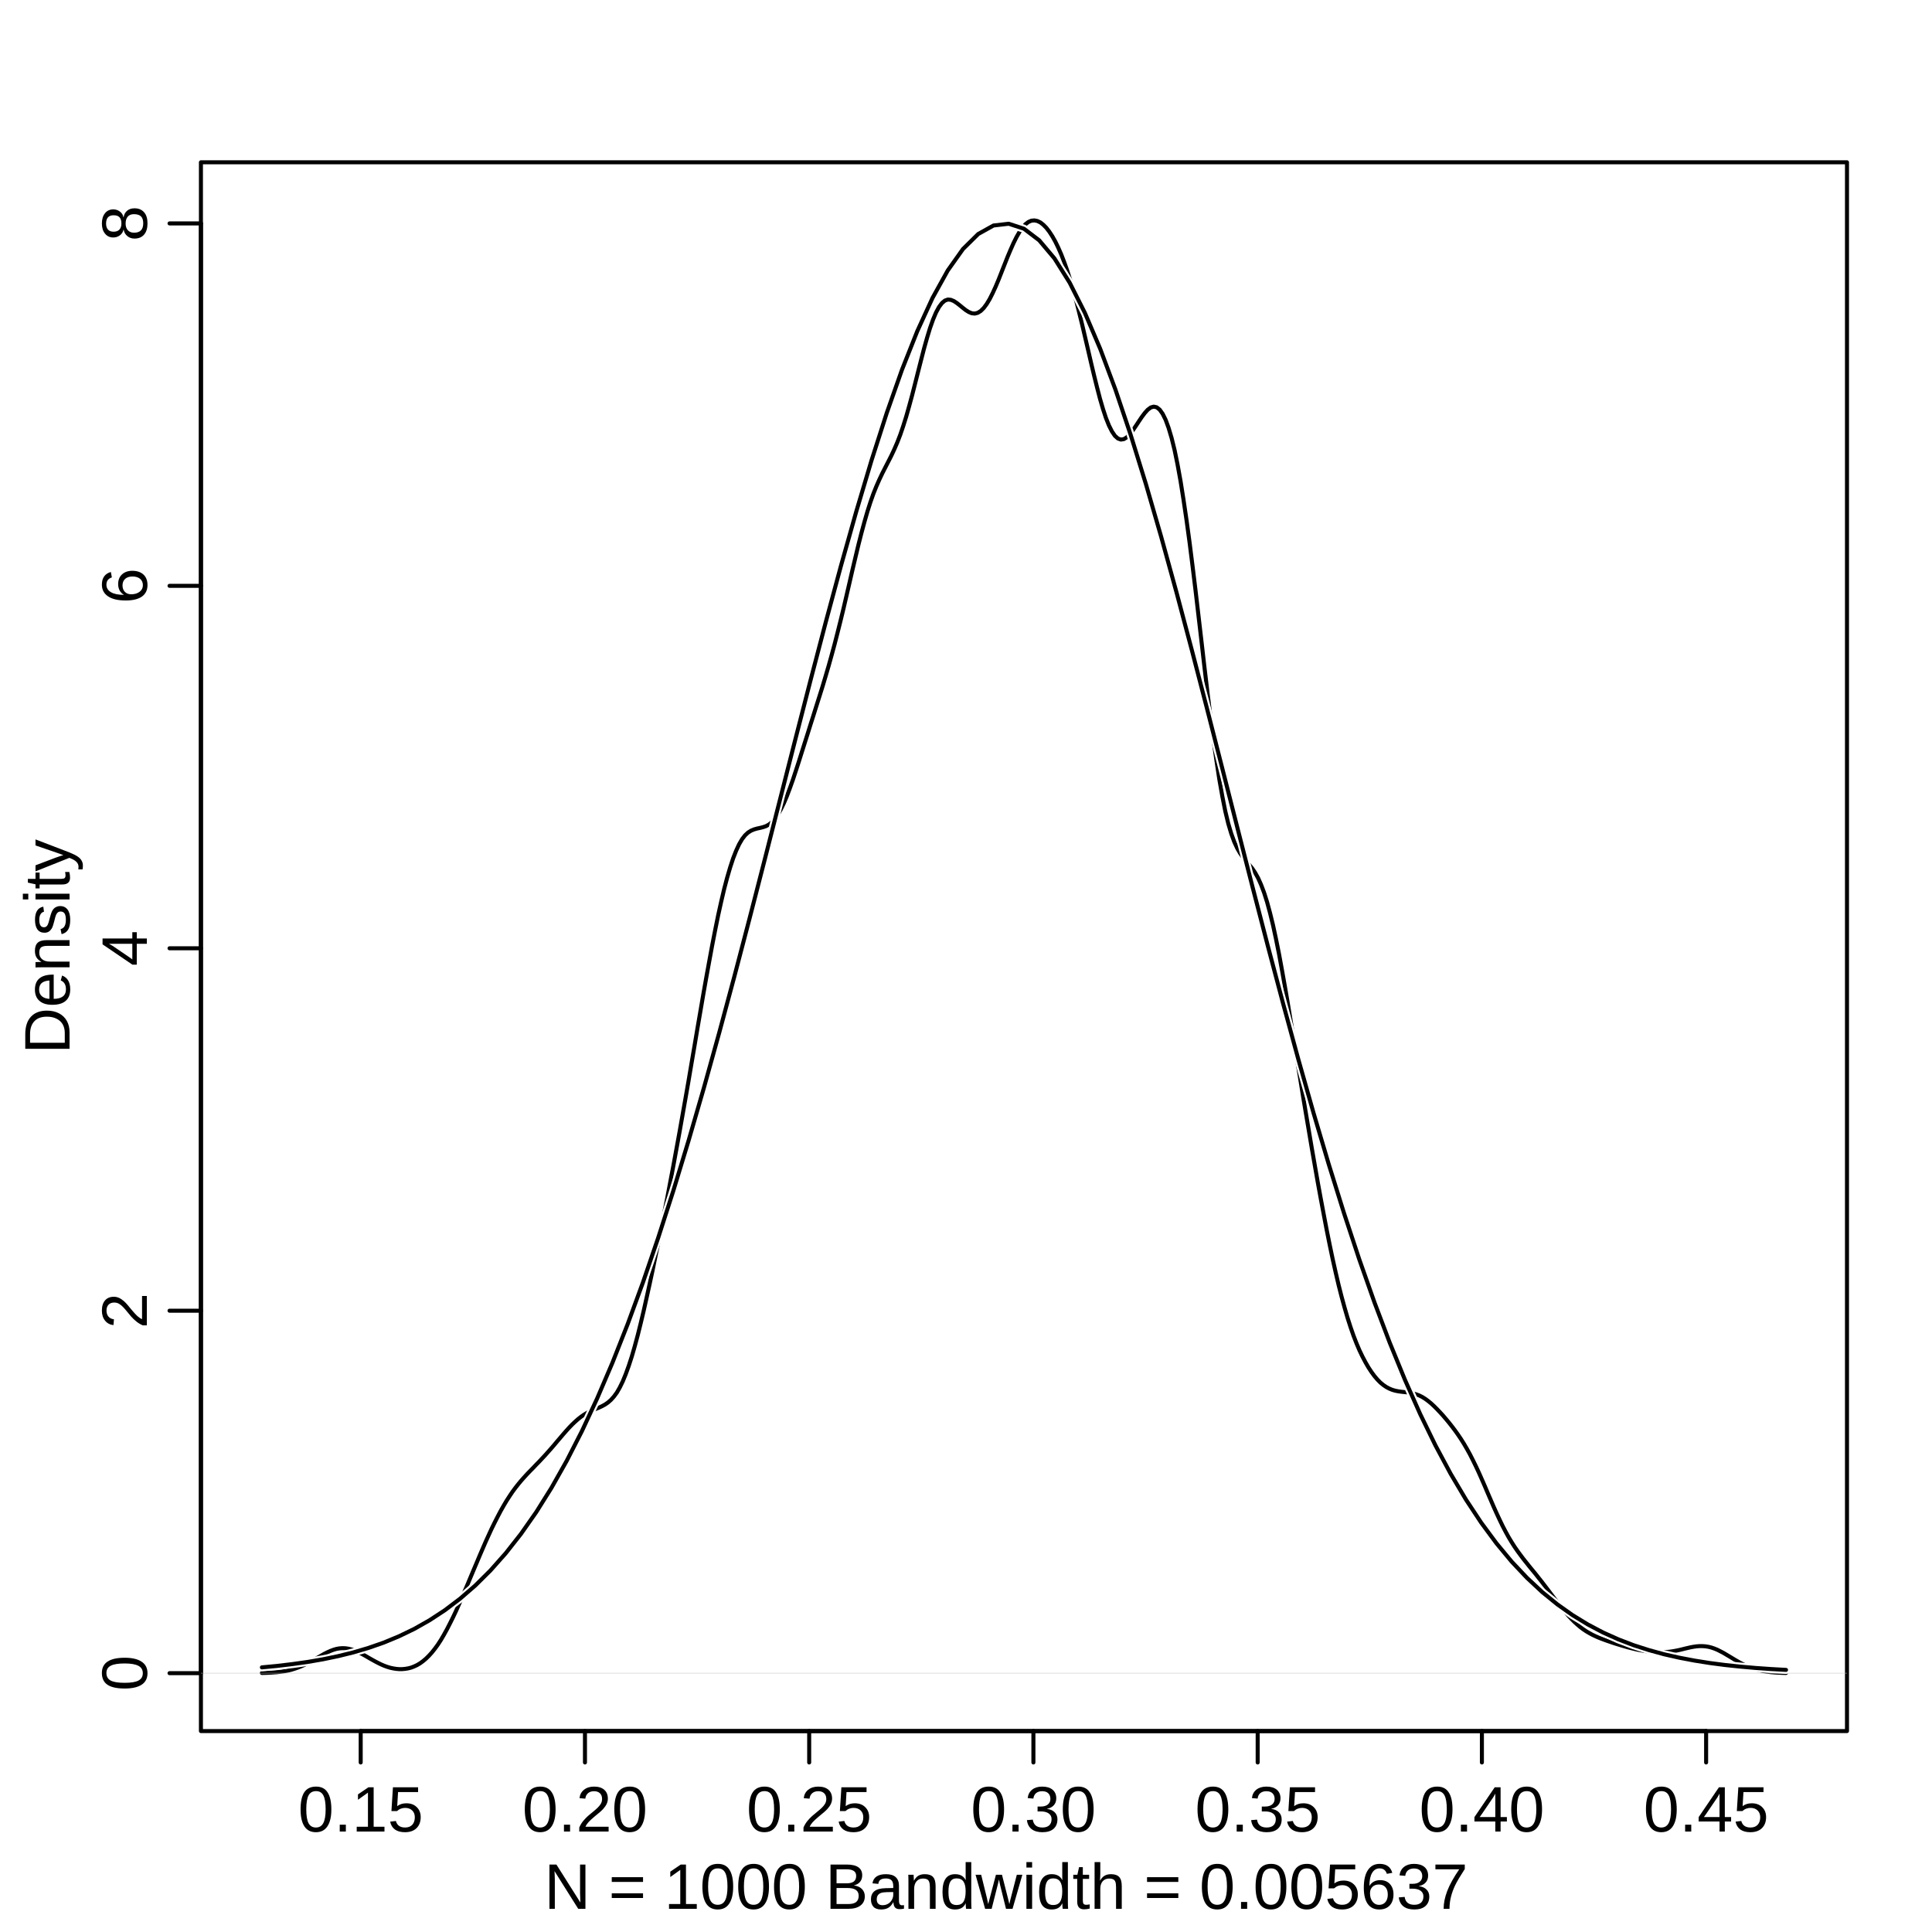
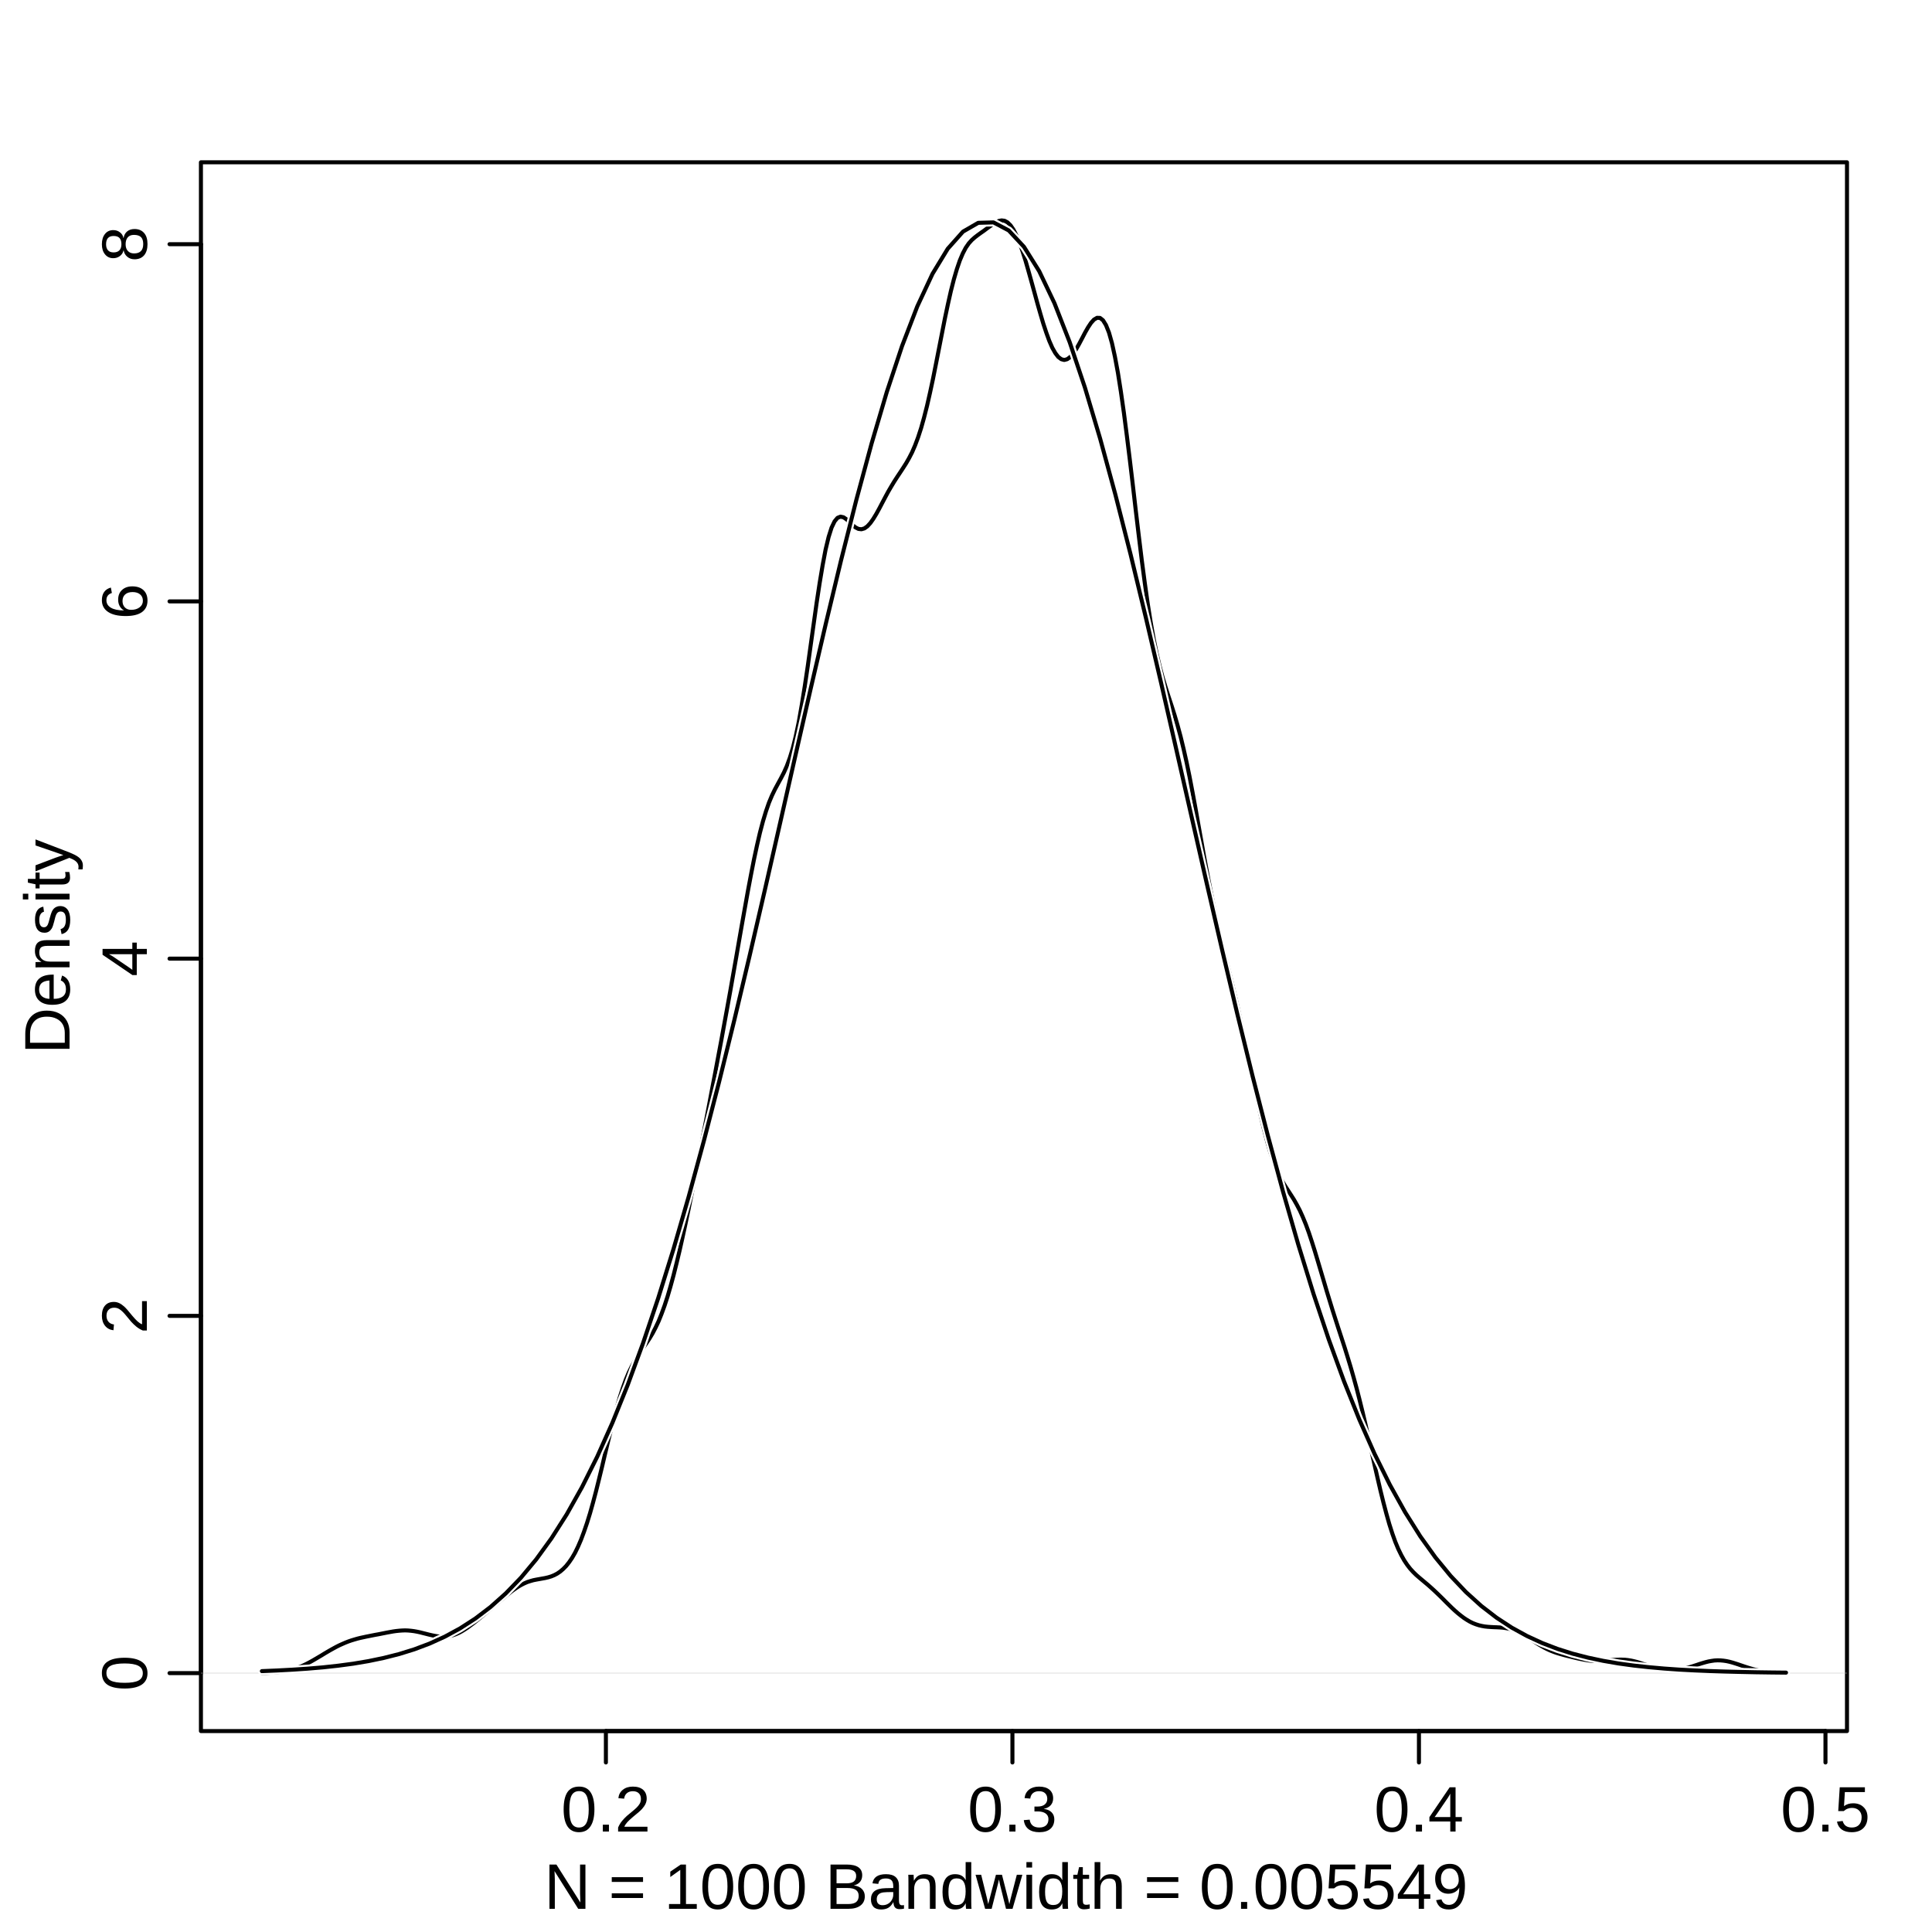
<svg xmlns="http://www.w3.org/2000/svg" viewBox="0 0 360.00 360.00">
  <defs>
    <style type="text/css">
    line, polyline, polygon, path, rect, circle {
      fill: none;
      stroke: #000000;
      stroke-linecap: round;
      stroke-linejoin: round;
      stroke-miterlimit: 10.00;
    }
  </style>
  </defs>
  <rect width="100%" height="100%" style="stroke: none; fill: #FFFFFF;" />
  <defs>
    <clipPath id="cpMzcuNDR8MzQ0LjE2fDMyMi41NnwzMC4yNA==">
      <rect x="37.44" y="30.24" width="306.72" height="292.32" />
    </clipPath>
  </defs>
-   <polyline points="48.80,311.73 49.36,311.72 49.91,311.70 50.47,311.67 51.02,311.63 51.58,311.59 52.13,311.53 52.69,311.45 53.25,311.36 53.80,311.25 54.36,311.11 54.91,310.94 55.47,310.75 56.03,310.53 56.58,310.29 57.14,310.02 57.69,309.73 58.25,309.42 58.80,309.10 59.36,308.78 59.92,308.46 60.47,308.15 61.03,307.87 61.58,307.62 62.14,307.41 62.69,307.25 63.25,307.15 63.81,307.11 64.36,307.13 64.92,307.21 65.47,307.35 66.03,307.53 66.58,307.76 67.14,308.03 67.70,308.33 68.25,308.64 68.81,308.97 69.36,309.28 69.92,309.59 70.48,309.88 71.03,310.15 71.59,310.39 72.14,310.59 72.70,310.76 73.25,310.88 73.81,310.97 74.37,311.02 74.92,311.02 75.48,310.97 76.03,310.88 76.59,310.74 77.14,310.53 77.70,310.27 78.26,309.94 78.81,309.54 79.37,309.07 79.92,308.53 80.48,307.91 81.03,307.22 81.59,306.45 82.15,305.59 82.70,304.65 83.26,303.64 83.81,302.57 84.37,301.45 84.93,300.27 85.48,299.04 86.04,297.78 86.59,296.48 87.15,295.17 87.70,293.85 88.26,292.52 88.82,291.20 89.37,289.89 89.93,288.59 90.48,287.32 91.04,286.09 91.59,284.89 92.15,283.75 92.71,282.65 93.26,281.60 93.82,280.61 94.37,279.68 94.93,278.81 95.48,277.99 96.04,277.23 96.60,276.52 97.15,275.86 97.71,275.23 98.26,274.63 98.82,274.05 99.38,273.48 99.93,272.90 100.49,272.33 101.04,271.74 101.60,271.14 102.15,270.52 102.71,269.89 103.27,269.24 103.82,268.58 104.38,267.93 104.93,267.28 105.49,266.64 106.04,266.03 106.60,265.45 107.16,264.92 107.71,264.43 108.27,263.99 108.82,263.61 109.38,263.27 109.94,262.99 110.49,262.74 111.05,262.52 111.60,262.29 112.16,262.03 112.71,261.73 113.27,261.35 113.83,260.86 114.38,260.25 114.94,259.49 115.49,258.53 116.05,257.38 116.60,256.04 117.16,254.50 117.72,252.78 118.27,250.88 118.83,248.81 119.38,246.60 119.94,244.25 120.49,241.79 121.05,239.26 121.61,236.65 122.16,233.99 122.72,231.28 123.27,228.53 123.83,225.73 124.39,222.90 124.94,220.01 125.50,217.06 126.05,214.06 126.61,211.00 127.16,207.89 127.72,204.73 128.28,201.52 128.83,198.27 129.39,195.01 129.94,191.74 130.50,188.49 131.05,185.28 131.61,182.12 132.17,179.05 132.72,176.07 133.28,173.21 133.83,170.50 134.39,167.98 134.94,165.64 135.50,163.52 136.06,161.61 136.61,159.94 137.17,158.51 137.72,157.32 138.28,156.36 138.84,155.64 139.39,155.13 139.95,154.78 140.50,154.55 141.06,154.39 141.61,154.27 142.17,154.13 142.73,153.94 143.28,153.64 143.84,153.20 144.39,152.58 144.95,151.78 145.50,150.81 146.06,149.66 146.62,148.35 147.17,146.90 147.73,145.33 148.28,143.67 148.84,141.95 149.39,140.20 149.95,138.43 150.51,136.67 151.06,134.91 151.62,133.15 152.17,131.40 152.73,129.63 153.29,127.84 153.84,126.00 154.40,124.09 154.95,122.12 155.51,120.06 156.06,117.91 156.62,115.68 157.18,113.37 157.73,111.01 158.29,108.60 158.84,106.20 159.40,103.84 159.95,101.54 160.51,99.34 161.07,97.27 161.62,95.36 162.18,93.60 162.73,92.04 163.29,90.64 163.85,89.37 164.40,88.21 164.96,87.11 165.51,86.04 166.07,84.94 166.62,83.77 167.18,82.48 167.74,81.04 168.29,79.43 168.85,77.65 169.40,75.71 169.96,73.65 170.51,71.49 171.07,69.28 171.63,67.08 172.18,64.95 172.74,62.96 173.29,61.15 173.85,59.57 174.40,58.26 174.96,57.22 175.52,56.47 176.07,56.01 176.63,55.81 177.18,55.87 177.74,56.10 178.30,56.47 178.85,56.90 179.41,57.36 179.96,57.79 180.52,58.14 181.07,58.37 181.63,58.43 182.19,58.29 182.74,57.95 183.30,57.40 183.85,56.66 184.41,55.73 184.96,54.64 185.52,53.42 186.08,52.09 186.63,50.69 187.19,49.27 187.74,47.88 188.30,46.55 188.85,45.31 189.41,44.18 189.97,43.21 190.52,42.40 191.08,41.78 191.63,41.36 192.19,41.12 192.75,41.07 193.30,41.18 193.86,41.45 194.41,41.88 194.97,42.45 195.52,43.16 196.08,44.02 196.64,45.01 197.19,46.14 197.75,47.42 198.30,48.84 198.86,50.41 199.41,52.14 199.97,54.01 200.53,56.04 201.08,58.21 201.64,60.48 202.19,62.82 202.75,65.21 203.30,67.59 203.86,69.94 204.42,72.19 204.97,74.31 205.53,76.22 206.08,77.89 206.64,79.29 207.20,80.40 207.75,81.21 208.31,81.71 208.86,81.91 209.42,81.82 209.97,81.48 210.53,80.91 211.09,80.19 211.64,79.38 212.20,78.53 212.75,77.71 213.31,76.96 213.86,76.35 214.42,75.93 214.98,75.77 215.53,75.89 216.09,76.33 216.64,77.10 217.20,78.23 217.75,79.73 218.31,81.61 218.87,83.88 219.42,86.56 219.98,89.65 220.53,93.11 221.09,96.90 221.65,101.00 222.20,105.36 222.76,109.93 223.31,114.64 223.87,119.43 224.42,124.22 224.98,128.90 225.54,133.41 226.09,137.66 226.65,141.61 227.20,145.19 227.76,148.37 228.31,151.14 228.87,153.46 229.43,155.34 229.98,156.85 230.54,158.06 231.09,159.01 231.65,159.79 232.21,160.47 232.76,161.11 233.32,161.79 233.87,162.61 234.43,163.61 234.98,164.84 235.54,166.32 236.10,168.08 236.65,170.11 237.21,172.40 237.76,174.95 238.32,177.73 238.87,180.72 239.43,183.86 239.99,187.11 240.54,190.44 241.10,193.82 241.65,197.22 242.21,200.62 242.76,204.01 243.32,207.36 243.88,210.66 244.43,213.92 244.99,217.12 245.54,220.26 246.10,223.32 246.66,226.30 247.21,229.18 247.77,231.96 248.32,234.59 248.88,237.09 249.43,239.44 249.99,241.64 250.55,243.68 251.10,245.57 251.66,247.31 252.21,248.89 252.77,250.33 253.32,251.62 253.88,252.79 254.44,253.85 254.99,254.80 255.55,255.65 256.10,256.40 256.66,257.06 257.21,257.62 257.77,258.08 258.33,258.46 258.88,258.75 259.44,258.98 259.99,259.14 260.55,259.25 261.11,259.33 261.66,259.39 262.22,259.45 262.77,259.53 263.33,259.64 263.88,259.81 264.44,260.02 265.00,260.30 265.55,260.64 266.11,261.05 266.66,261.50 267.22,262.02 267.77,262.57 268.33,263.16 268.89,263.77 269.44,264.42 270.00,265.09 270.55,265.79 271.11,266.53 271.66,267.30 272.22,268.13 272.78,269.02 273.33,269.96 273.89,270.97 274.44,272.05 275.00,273.19 275.56,274.39 276.11,275.63 276.67,276.91 277.22,278.21 277.78,279.50 278.33,280.78 278.89,282.02 279.45,283.22 280.00,284.36 280.56,285.43 281.11,286.43 281.67,287.36 282.22,288.22 282.78,289.03 283.34,289.79 283.89,290.52 284.45,291.22 285.00,291.91 285.56,292.59 286.12,293.27 286.67,293.97 287.23,294.67 287.78,295.39 288.34,296.12 288.89,296.85 289.45,297.59 290.01,298.32 290.56,299.04 291.12,299.73 291.67,300.40 292.23,301.04 292.78,301.63 293.34,302.19 293.90,302.70 294.45,303.17 295.01,303.59 295.56,303.96 296.12,304.29 296.67,304.59 297.23,304.86 297.79,305.11 298.34,305.33 298.90,305.54 299.45,305.74 300.01,305.93 300.57,306.12 301.12,306.30 301.68,306.47 302.23,306.64 302.79,306.80 303.34,306.96 303.90,307.10 304.46,307.24 305.01,307.37 305.57,307.48 306.12,307.58 306.68,307.67 307.23,307.74 307.79,307.80 308.35,307.85 308.90,307.87 309.46,307.88 310.01,307.87 310.57,307.83 311.12,307.77 311.68,307.69 312.24,307.59 312.79,307.48 313.35,307.35 313.90,307.21 314.46,307.08 315.02,306.95 315.57,306.85 316.13,306.77 316.68,306.73 317.24,306.73 317.79,306.77 318.35,306.86 318.91,307.00 319.46,307.19 320.02,307.42 320.57,307.70 321.13,307.99 321.68,308.32 322.24,308.65 322.80,308.99 323.35,309.32 323.91,309.64 324.46,309.94 325.02,310.22 325.57,310.48 326.13,310.70 326.69,310.90 327.24,311.07 327.80,311.22 328.35,311.34 328.91,311.44 329.47,311.52 330.02,311.58 330.58,311.63 331.13,311.67 331.69,311.69 332.24,311.72 332.80,311.73 " style="stroke-width: 0.75;" clip-path="url(#cpMzcuNDR8MzQ0LjE2fDMyMi41NnwzMC4yNA==)" />
+   <polyline points="48.80,311.73 49.36,311.72 49.91,311.70 50.47,311.67 51.02,311.64 51.58,311.59 52.13,311.53 52.69,311.46 53.25,311.37 53.80,311.25 54.36,311.12 54.91,310.95 55.47,310.76 56.03,310.54 56.58,310.30 57.14,310.03 57.69,309.74 58.25,309.43 58.80,309.11 59.36,308.78 59.92,308.45 60.47,308.11 61.03,307.78 61.58,307.46 62.14,307.15 62.69,306.85 63.25,306.57 63.81,306.32 64.36,306.08 64.92,305.86 65.47,305.67 66.03,305.50 66.58,305.34 67.14,305.20 67.70,305.08 68.25,304.96 68.81,304.85 69.36,304.74 69.92,304.63 70.48,304.53 71.03,304.42 71.59,304.31 72.14,304.20 72.70,304.10 73.25,304.00 73.81,303.92 74.37,303.86 74.92,303.82 75.48,303.80 76.03,303.82 76.59,303.87 77.14,303.94 77.70,304.04 78.26,304.16 78.81,304.30 79.37,304.44 79.92,304.58 80.48,304.71 81.03,304.82 81.59,304.91 82.15,304.96 82.70,304.97 83.26,304.93 83.81,304.84 84.37,304.70 84.93,304.51 85.48,304.27 86.04,303.97 86.59,303.63 87.15,303.26 87.70,302.85 88.26,302.43 88.82,301.98 89.37,301.53 89.93,301.06 90.48,300.60 91.04,300.13 91.59,299.65 92.15,299.18 92.71,298.70 93.26,298.22 93.82,297.75 94.37,297.28 94.93,296.83 95.48,296.40 96.04,296.00 96.60,295.63 97.15,295.31 97.71,295.03 98.26,294.79 98.82,294.61 99.38,294.45 99.93,294.34 100.49,294.24 101.04,294.14 101.60,294.04 102.15,293.91 102.71,293.74 103.27,293.51 103.82,293.22 104.38,292.84 104.93,292.37 105.49,291.80 106.04,291.11 106.60,290.29 107.16,289.32 107.71,288.19 108.27,286.89 108.82,285.42 109.38,283.79 109.94,281.98 110.49,280.02 111.05,277.91 111.60,275.70 112.16,273.40 112.71,271.06 113.27,268.73 113.83,266.46 114.38,264.28 114.94,262.24 115.49,260.35 116.05,258.63 116.60,257.10 117.16,255.75 117.72,254.59 118.27,253.58 118.83,252.67 119.38,251.84 119.94,251.03 120.49,250.22 121.05,249.37 121.61,248.43 122.16,247.38 122.72,246.19 123.27,244.82 123.83,243.29 124.39,241.58 124.94,239.70 125.50,237.65 126.05,235.45 126.61,233.12 127.16,230.66 127.72,228.10 128.28,225.44 128.83,222.72 129.39,219.94 129.94,217.13 130.50,214.29 131.05,211.43 131.61,208.55 132.17,205.66 132.72,202.76 133.28,199.84 133.83,196.89 134.39,193.92 134.94,190.91 135.50,187.85 136.06,184.76 136.61,181.62 137.17,178.45 137.72,175.27 138.28,172.08 138.84,168.94 139.39,165.87 139.95,162.91 140.50,160.12 141.06,157.51 141.61,155.14 142.17,153.02 142.73,151.17 143.28,149.58 143.84,148.24 144.39,147.10 144.95,146.06 145.50,145.05 146.06,143.97 146.62,142.72 147.17,141.22 147.73,139.39 148.28,137.17 148.84,134.52 149.39,131.40 149.95,127.92 150.51,124.16 151.06,120.22 151.62,116.23 152.17,112.32 152.73,108.64 153.29,105.29 153.84,102.39 154.40,100.06 154.95,98.32 155.51,97.15 156.06,96.49 156.62,96.27 157.18,96.39 157.73,96.77 158.29,97.27 158.84,97.81 159.40,98.27 159.95,98.55 160.51,98.62 161.07,98.46 161.62,98.07 162.18,97.46 162.73,96.68 163.29,95.76 163.85,94.74 164.40,93.69 164.96,92.63 165.51,91.61 166.07,90.65 166.62,89.74 167.18,88.87 167.74,88.03 168.29,87.19 168.85,86.31 169.40,85.35 169.96,84.26 170.51,82.99 171.07,81.50 171.63,79.78 172.18,77.82 172.74,75.62 173.29,73.20 173.85,70.59 174.40,67.83 174.96,64.98 175.52,62.12 176.07,59.33 176.63,56.69 177.18,54.24 177.74,52.05 178.30,50.14 178.85,48.53 179.41,47.21 179.96,46.16 180.52,45.35 181.07,44.74 181.63,44.24 182.19,43.81 182.74,43.41 183.30,43.02 183.85,42.61 184.41,42.20 184.96,41.80 185.52,41.44 186.08,41.18 186.63,41.07 187.19,41.14 187.74,41.44 188.30,41.99 188.85,42.80 189.41,43.88 189.97,45.21 190.52,46.78 191.08,48.54 191.63,50.46 192.19,52.46 192.75,54.49 193.30,56.51 193.86,58.47 194.41,60.32 194.97,62.01 195.52,63.52 196.08,64.80 196.64,65.79 197.19,66.51 197.75,66.93 198.30,67.08 198.86,66.93 199.41,66.53 199.97,65.89 200.53,65.06 201.08,64.09 201.64,63.03 202.19,61.97 202.75,60.99 203.30,60.16 203.86,59.54 204.42,59.22 204.97,59.24 205.53,59.68 206.08,60.57 206.64,61.97 207.20,63.95 207.75,66.46 208.31,69.48 208.86,72.98 209.42,76.90 209.97,81.17 210.53,85.71 211.09,90.41 211.64,95.17 212.20,99.86 212.75,104.36 213.31,108.59 213.86,112.48 214.42,115.98 214.98,119.09 215.53,121.81 216.09,124.17 216.64,126.24 217.20,128.09 217.75,129.81 218.31,131.51 218.87,133.27 219.42,135.15 219.98,137.22 220.53,139.49 221.09,141.98 221.65,144.69 222.20,147.57 222.76,150.61 223.31,153.71 223.87,156.83 224.42,159.91 224.98,162.90 225.54,165.78 226.09,168.52 226.65,171.12 227.20,173.59 227.76,175.93 228.31,178.21 228.87,180.45 229.43,182.70 229.98,184.99 230.54,187.35 231.09,189.80 231.65,192.34 232.21,194.96 232.76,197.64 233.32,200.35 233.87,203.03 234.43,205.64 234.98,208.13 235.54,210.46 236.10,212.60 236.65,214.52 237.21,216.21 237.76,217.67 238.32,218.91 238.87,219.97 239.43,220.92 239.99,221.79 240.54,222.64 241.10,223.52 241.65,224.49 242.21,225.56 242.76,226.78 243.32,228.14 243.88,229.67 244.43,231.33 244.99,233.10 245.54,234.93 246.10,236.81 246.66,238.69 247.21,240.56 247.77,242.39 248.32,244.18 248.88,245.93 249.43,247.64 249.99,249.35 250.55,251.07 251.10,252.84 251.66,254.68 252.21,256.60 252.77,258.64 253.32,260.78 253.88,263.05 254.44,265.42 254.99,267.86 255.55,270.35 256.10,272.84 256.66,275.29 257.21,277.66 257.77,279.93 258.33,282.05 258.88,284.00 259.44,285.75 259.99,287.29 260.55,288.63 261.11,289.78 261.66,290.76 262.22,291.60 262.77,292.31 263.33,292.92 263.88,293.46 264.44,293.95 265.00,294.42 265.55,294.88 266.11,295.35 266.66,295.84 267.22,296.35 267.77,296.87 268.33,297.41 268.89,297.96 269.44,298.52 270.00,299.07 270.55,299.61 271.11,300.13 271.66,300.61 272.22,301.06 272.78,301.48 273.33,301.84 273.89,302.17 274.44,302.44 275.00,302.66 275.56,302.84 276.11,302.97 276.67,303.07 277.22,303.13 277.78,303.17 278.33,303.20 278.89,303.22 279.45,303.25 280.00,303.29 280.56,303.37 281.11,303.47 281.67,303.62 282.22,303.81 282.78,304.04 283.34,304.31 283.89,304.61 284.45,304.95 285.00,305.31 285.56,305.67 286.12,306.04 286.67,306.39 287.23,306.72 287.78,307.03 288.34,307.31 288.89,307.56 289.45,307.78 290.01,307.98 290.56,308.15 291.12,308.31 291.67,308.46 292.23,308.60 292.78,308.73 293.34,308.87 293.90,309.00 294.45,309.12 295.01,309.23 295.56,309.33 296.12,309.42 296.67,309.47 297.23,309.51 297.79,309.52 298.34,309.50 298.90,309.47 299.45,309.42 300.01,309.37 300.57,309.32 301.12,309.27 301.68,309.25 302.23,309.25 302.79,309.27 303.34,309.33 303.90,309.42 304.46,309.54 305.01,309.68 305.57,309.85 306.12,310.03 306.68,310.21 307.23,310.40 307.79,310.58 308.35,310.74 308.90,310.88 309.46,311.00 310.01,311.10 310.57,311.16 311.12,311.20 311.68,311.20 312.24,311.17 312.79,311.11 313.35,311.02 313.90,310.90 314.46,310.76 315.02,310.60 315.57,310.43 316.13,310.25 316.68,310.06 317.24,309.89 317.79,309.73 318.35,309.59 318.91,309.49 319.46,309.41 320.02,309.38 320.57,309.39 321.13,309.44 321.68,309.52 322.24,309.64 322.80,309.79 323.35,309.96 323.91,310.14 324.46,310.33 325.02,310.52 325.57,310.70 326.13,310.87 326.69,311.03 327.24,311.17 327.80,311.29 328.35,311.39 328.91,311.48 329.47,311.55 330.02,311.60 330.58,311.64 331.13,311.68 331.69,311.70 332.24,311.72 332.80,311.73 " style="stroke-width: 0.75;" clip-path="url(#cpMzcuNDR8MzQ0LjE2fDMyMi41NnwzMC4yNA==)" />
  <defs>
    <clipPath id="cpMC4wMHwzNjAuMDB8MzYwLjAwfDAuMDA=">
      <rect x="0.00" y="0.00" width="360.00" height="360.00" />
    </clipPath>
  </defs>
-   <line x1="67.21" y1="322.56" x2="317.91" y2="322.56" style="stroke-width: 0.75;" clip-path="url(#cpMC4wMHwzNjAuMDB8MzYwLjAwfDAuMDA=)" />
-   <line x1="67.21" y1="322.56" x2="67.21" y2="328.41" style="stroke-width: 0.75;" clip-path="url(#cpMC4wMHwzNjAuMDB8MzYwLjAwfDAuMDA=)" />
-   <line x1="109.00" y1="322.56" x2="109.00" y2="328.41" style="stroke-width: 0.75;" clip-path="url(#cpMC4wMHwzNjAuMDB8MzYwLjAwfDAuMDA=)" />
-   <line x1="150.78" y1="322.56" x2="150.78" y2="328.41" style="stroke-width: 0.75;" clip-path="url(#cpMC4wMHwzNjAuMDB8MzYwLjAwfDAuMDA=)" />
-   <line x1="192.56" y1="322.56" x2="192.56" y2="328.41" style="stroke-width: 0.75;" clip-path="url(#cpMC4wMHwzNjAuMDB8MzYwLjAwfDAuMDA=)" />
-   <line x1="234.35" y1="322.56" x2="234.35" y2="328.41" style="stroke-width: 0.75;" clip-path="url(#cpMC4wMHwzNjAuMDB8MzYwLjAwfDAuMDA=)" />
-   <line x1="276.13" y1="322.56" x2="276.13" y2="328.41" style="stroke-width: 0.75;" clip-path="url(#cpMC4wMHwzNjAuMDB8MzYwLjAwfDAuMDA=)" />
-   <line x1="317.91" y1="322.56" x2="317.91" y2="328.41" style="stroke-width: 0.75;" clip-path="url(#cpMC4wMHwzNjAuMDB8MzYwLjAwfDAuMDA=)" />
+   <line x1="112.90" y1="322.56" x2="340.15" y2="322.56" style="stroke-width: 0.75;" clip-path="url(#cpMC4wMHwzNjAuMDB8MzYwLjAwfDAuMDA=)" />
+   <line x1="112.90" y1="322.56" x2="112.90" y2="328.41" style="stroke-width: 0.75;" clip-path="url(#cpMC4wMHwzNjAuMDB8MzYwLjAwfDAuMDA=)" />
+   <line x1="188.65" y1="322.56" x2="188.65" y2="328.41" style="stroke-width: 0.75;" clip-path="url(#cpMC4wMHwzNjAuMDB8MzYwLjAwfDAuMDA=)" />
+   <line x1="264.40" y1="322.56" x2="264.40" y2="328.41" style="stroke-width: 0.75;" clip-path="url(#cpMC4wMHwzNjAuMDB8MzYwLjAwfDAuMDA=)" />
+   <line x1="340.15" y1="322.56" x2="340.15" y2="328.41" style="stroke-width: 0.75;" clip-path="url(#cpMC4wMHwzNjAuMDB8MzYwLjAwfDAuMDA=)" />
  <g clip-path="url(#cpMC4wMHwzNjAuMDB8MzYwLjAwfDAuMDA=)">
-     <text x="55.54" y="341.28" style="font-size: 12.00px; font-family: Arimo;" textLength="23.36px" lengthAdjust="spacingAndGlyphs">0.15</text>
+     <text x="104.56" y="341.28" style="font-size: 12.00px; font-family: Arimo;" textLength="16.68px" lengthAdjust="spacingAndGlyphs">0.2</text>
  </g>
  <g clip-path="url(#cpMC4wMHwzNjAuMDB8MzYwLjAwfDAuMDA=)">
-     <text x="97.32" y="341.28" style="font-size: 12.00px; font-family: Arimo;" textLength="23.36px" lengthAdjust="spacingAndGlyphs">0.20</text>
+     <text x="180.31" y="341.28" style="font-size: 12.00px; font-family: Arimo;" textLength="16.68px" lengthAdjust="spacingAndGlyphs">0.3</text>
  </g>
  <g clip-path="url(#cpMC4wMHwzNjAuMDB8MzYwLjAwfDAuMDA=)">
-     <text x="139.10" y="341.28" style="font-size: 12.00px; font-family: Arimo;" textLength="23.36px" lengthAdjust="spacingAndGlyphs">0.25</text>
+     <text x="256.06" y="341.28" style="font-size: 12.00px; font-family: Arimo;" textLength="16.68px" lengthAdjust="spacingAndGlyphs">0.4</text>
  </g>
  <g clip-path="url(#cpMC4wMHwzNjAuMDB8MzYwLjAwfDAuMDA=)">
-     <text x="180.89" y="341.28" style="font-size: 12.00px; font-family: Arimo;" textLength="23.36px" lengthAdjust="spacingAndGlyphs">0.30</text>
+     <text x="331.80" y="341.28" style="font-size: 12.00px; font-family: Arimo;" textLength="16.68px" lengthAdjust="spacingAndGlyphs">0.5</text>
  </g>
-   <g clip-path="url(#cpMC4wMHwzNjAuMDB8MzYwLjAwfDAuMDA=)">
-     <text x="222.67" y="341.28" style="font-size: 12.00px; font-family: Arimo;" textLength="23.36px" lengthAdjust="spacingAndGlyphs">0.35</text>
-   </g>
-   <g clip-path="url(#cpMC4wMHwzNjAuMDB8MzYwLjAwfDAuMDA=)">
-     <text x="264.45" y="341.28" style="font-size: 12.00px; font-family: Arimo;" textLength="23.36px" lengthAdjust="spacingAndGlyphs">0.40</text>
-   </g>
-   <g clip-path="url(#cpMC4wMHwzNjAuMDB8MzYwLjAwfDAuMDA=)">
-     <text x="306.23" y="341.28" style="font-size: 12.00px; font-family: Arimo;" textLength="23.36px" lengthAdjust="spacingAndGlyphs">0.45</text>
-   </g>
-   <line x1="37.44" y1="311.77" x2="37.44" y2="41.63" style="stroke-width: 0.75;" clip-path="url(#cpMC4wMHwzNjAuMDB8MzYwLjAwfDAuMDA=)" />
-   <line x1="37.44" y1="311.77" x2="31.59" y2="311.77" style="stroke-width: 0.75;" clip-path="url(#cpMC4wMHwzNjAuMDB8MzYwLjAwfDAuMDA=)" />
-   <line x1="37.44" y1="244.23" x2="31.59" y2="244.23" style="stroke-width: 0.75;" clip-path="url(#cpMC4wMHwzNjAuMDB8MzYwLjAwfDAuMDA=)" />
-   <line x1="37.44" y1="176.70" x2="31.59" y2="176.70" style="stroke-width: 0.75;" clip-path="url(#cpMC4wMHwzNjAuMDB8MzYwLjAwfDAuMDA=)" />
-   <line x1="37.44" y1="109.16" x2="31.59" y2="109.16" style="stroke-width: 0.75;" clip-path="url(#cpMC4wMHwzNjAuMDB8MzYwLjAwfDAuMDA=)" />
-   <line x1="37.44" y1="41.63" x2="31.59" y2="41.63" style="stroke-width: 0.75;" clip-path="url(#cpMC4wMHwzNjAuMDB8MzYwLjAwfDAuMDA=)" />
+   <line x1="37.44" y1="311.76" x2="37.44" y2="45.50" style="stroke-width: 0.75;" clip-path="url(#cpMC4wMHwzNjAuMDB8MzYwLjAwfDAuMDA=)" />
+   <line x1="37.44" y1="311.76" x2="31.59" y2="311.76" style="stroke-width: 0.75;" clip-path="url(#cpMC4wMHwzNjAuMDB8MzYwLjAwfDAuMDA=)" />
+   <line x1="37.44" y1="245.19" x2="31.59" y2="245.19" style="stroke-width: 0.75;" clip-path="url(#cpMC4wMHwzNjAuMDB8MzYwLjAwfDAuMDA=)" />
+   <line x1="37.44" y1="178.63" x2="31.59" y2="178.63" style="stroke-width: 0.75;" clip-path="url(#cpMC4wMHwzNjAuMDB8MzYwLjAwfDAuMDA=)" />
+   <line x1="37.44" y1="112.06" x2="31.59" y2="112.06" style="stroke-width: 0.75;" clip-path="url(#cpMC4wMHwzNjAuMDB8MzYwLjAwfDAuMDA=)" />
+   <line x1="37.44" y1="45.50" x2="31.59" y2="45.50" style="stroke-width: 0.75;" clip-path="url(#cpMC4wMHwzNjAuMDB8MzYwLjAwfDAuMDA=)" />
  <g clip-path="url(#cpMC4wMHwzNjAuMDB8MzYwLjAwfDAuMDA=)">
    <text transform="translate(27.36,315.10) rotate(-90)" style="font-size: 12.00px; font-family: Arimo;" textLength="6.67px" lengthAdjust="spacingAndGlyphs">0</text>
  </g>
  <g clip-path="url(#cpMC4wMHwzNjAuMDB8MzYwLjAwfDAuMDA=)">
-     <text transform="translate(27.36,247.57) rotate(-90)" style="font-size: 12.00px; font-family: Arimo;" textLength="6.67px" lengthAdjust="spacingAndGlyphs">2</text>
+     <text transform="translate(27.36,248.53) rotate(-90)" style="font-size: 12.00px; font-family: Arimo;" textLength="6.67px" lengthAdjust="spacingAndGlyphs">2</text>
  </g>
  <g clip-path="url(#cpMC4wMHwzNjAuMDB8MzYwLjAwfDAuMDA=)">
-     <text transform="translate(27.36,180.03) rotate(-90)" style="font-size: 12.00px; font-family: Arimo;" textLength="6.67px" lengthAdjust="spacingAndGlyphs">4</text>
+     <text transform="translate(27.36,181.97) rotate(-90)" style="font-size: 12.00px; font-family: Arimo;" textLength="6.67px" lengthAdjust="spacingAndGlyphs">4</text>
  </g>
  <g clip-path="url(#cpMC4wMHwzNjAuMDB8MzYwLjAwfDAuMDA=)">
-     <text transform="translate(27.36,112.50) rotate(-90)" style="font-size: 12.00px; font-family: Arimo;" textLength="6.67px" lengthAdjust="spacingAndGlyphs">6</text>
+     <text transform="translate(27.36,115.40) rotate(-90)" style="font-size: 12.00px; font-family: Arimo;" textLength="6.67px" lengthAdjust="spacingAndGlyphs">6</text>
  </g>
  <g clip-path="url(#cpMC4wMHwzNjAuMDB8MzYwLjAwfDAuMDA=)">
-     <text transform="translate(27.36,44.97) rotate(-90)" style="font-size: 12.00px; font-family: Arimo;" textLength="6.67px" lengthAdjust="spacingAndGlyphs">8</text>
+     <text transform="translate(27.36,48.83) rotate(-90)" style="font-size: 12.00px; font-family: Arimo;" textLength="6.67px" lengthAdjust="spacingAndGlyphs">8</text>
  </g>
  <polyline points="37.44,322.56 344.16,322.56 344.16,30.24 37.44,30.24 37.44,322.56 " style="stroke-width: 0.75;" clip-path="url(#cpMC4wMHwzNjAuMDB8MzYwLjAwfDAuMDA=)" />
  <g clip-path="url(#cpMC4wMHwzNjAuMDB8MzYwLjAwfDAuMDA=)">
-     <text x="101.40" y="355.68" style="font-size: 12.00px; font-family: Arimo;" textLength="178.80px" lengthAdjust="spacingAndGlyphs">N = 1000   Bandwidth = 0.005637</text>
+     <text x="101.40" y="355.68" style="font-size: 12.00px; font-family: Arimo;" textLength="178.80px" lengthAdjust="spacingAndGlyphs">N = 1000   Bandwidth = 0.005549</text>
  </g>
  <g clip-path="url(#cpMC4wMHwzNjAuMDB8MzYwLjAwfDAuMDA=)">
    <text transform="translate(12.96,196.41) rotate(-90)" style="font-size: 12.00px; font-family: Arimo;" textLength="40.01px" lengthAdjust="spacingAndGlyphs">Density</text>
  </g>
  <defs>
    <clipPath id="cpMzcuNDR8MzQ0LjE2fDMyMi41NnwzMC4yNA==">
      <rect x="37.44" y="30.24" width="306.72" height="292.32" />
    </clipPath>
  </defs>
-   <line x1="37.44" y1="311.77" x2="344.16" y2="311.77" style="stroke-width: 0.075; stroke: #BEBEBE;" clip-path="url(#cpMzcuNDR8MzQ0LjE2fDMyMi41NnwzMC4yNA==)" />
-   <polyline points="48.80,310.69 51.64,310.42 54.48,310.08 57.32,309.68 60.16,309.19 63.00,308.60 65.84,307.90 68.68,307.06 71.52,306.07 74.36,304.89 77.20,303.52 80.04,301.91 82.88,300.05 85.72,297.90 88.56,295.44 91.40,292.62 94.24,289.42 97.08,285.81 99.92,281.76 102.76,277.23 105.60,272.20 108.44,266.65 111.28,260.56 114.12,253.92 116.96,246.72 119.80,238.97 122.64,230.66 125.48,221.83 128.32,212.49 131.16,202.70 134.00,192.49 136.84,181.94 139.68,171.10 142.52,160.07 145.36,148.92 148.20,137.77 151.04,126.72 153.88,115.88 156.72,105.36 159.56,95.29 162.40,85.77 165.24,76.93 168.08,68.87 170.92,61.71 173.76,55.52 176.60,50.40 179.44,46.40 182.28,43.60 185.12,42.02 187.96,41.69 190.80,42.62 193.64,44.78 196.48,48.15 199.32,52.68 202.16,58.32 205.00,64.98 207.84,72.58 210.68,81.02 213.52,90.19 216.36,99.99 219.20,110.29 222.04,120.98 224.88,131.93 227.72,143.04 230.56,154.20 233.40,165.31 236.24,176.26 239.08,186.97 241.92,197.37 244.76,207.39 247.60,216.97 250.44,226.07 253.28,234.66 256.12,242.71 258.96,250.20 261.80,257.13 264.64,263.51 267.48,269.34 270.32,274.64 273.16,279.43 276.00,283.73 278.84,287.57 281.68,290.99 284.52,294.00 287.36,296.65 290.20,298.96 293.04,300.97 295.88,302.70 298.72,304.20 301.56,305.47 304.40,306.56 307.24,307.47 310.08,308.25 312.92,308.89 315.76,309.43 318.60,309.88 321.44,310.25 324.28,310.55 327.12,310.80 329.96,311.00 332.80,311.16 " style="stroke-width: 1.50; stroke: #FFFFFF;" clip-path="url(#cpMzcuNDR8MzQ0LjE2fDMyMi41NnwzMC4yNA==)" />
-   <polyline points="48.80,310.69 51.64,310.42 54.48,310.08 57.32,309.68 60.16,309.19 63.00,308.60 65.84,307.90 68.68,307.06 71.52,306.07 74.36,304.89 77.20,303.52 80.04,301.91 82.88,300.05 85.72,297.90 88.56,295.44 91.40,292.62 94.24,289.42 97.08,285.81 99.92,281.76 102.76,277.23 105.60,272.20 108.44,266.65 111.28,260.56 114.12,253.92 116.96,246.72 119.80,238.97 122.64,230.66 125.48,221.83 128.32,212.49 131.16,202.70 134.00,192.49 136.84,181.94 139.68,171.10 142.52,160.07 145.36,148.92 148.20,137.77 151.04,126.72 153.88,115.88 156.72,105.36 159.56,95.29 162.40,85.77 165.24,76.93 168.08,68.87 170.92,61.71 173.76,55.52 176.60,50.40 179.44,46.40 182.28,43.60 185.12,42.02 187.96,41.69 190.80,42.62 193.64,44.78 196.48,48.15 199.32,52.68 202.16,58.32 205.00,64.98 207.84,72.58 210.68,81.02 213.52,90.19 216.36,99.99 219.20,110.29 222.04,120.98 224.88,131.93 227.72,143.04 230.56,154.20 233.40,165.31 236.24,176.26 239.08,186.97 241.92,197.37 244.76,207.39 247.60,216.97 250.44,226.07 253.28,234.66 256.12,242.71 258.96,250.20 261.80,257.13 264.64,263.51 267.48,269.34 270.32,274.64 273.16,279.43 276.00,283.73 278.84,287.57 281.68,290.99 284.52,294.00 287.36,296.65 290.20,298.96 293.04,300.97 295.88,302.70 298.72,304.20 301.56,305.47 304.40,306.56 307.24,307.47 310.08,308.25 312.92,308.89 315.76,309.43 318.60,309.88 321.44,310.25 324.28,310.55 327.12,310.80 329.96,311.00 332.80,311.16 " style="stroke-width: 0.75;" clip-path="url(#cpMzcuNDR8MzQ0LjE2fDMyMi41NnwzMC4yNA==)" />
+   <line x1="37.44" y1="311.76" x2="344.16" y2="311.76" style="stroke-width: 0.075; stroke: #BEBEBE;" clip-path="url(#cpMzcuNDR8MzQ0LjE2fDMyMi41NnwzMC4yNA==)" />
+   <polyline points="48.80,311.39 51.64,311.27 54.48,311.12 57.32,310.93 60.16,310.69 63.00,310.38 65.84,310.00 68.68,309.52 71.52,308.93 74.36,308.21 77.20,307.33 80.04,306.26 82.88,304.97 85.72,303.43 88.56,301.60 91.40,299.44 94.24,296.91 97.08,293.97 99.92,290.56 102.76,286.64 105.60,282.18 108.44,277.12 111.28,271.44 114.12,265.10 116.96,258.07 119.80,250.34 122.64,241.92 125.48,232.79 128.32,223.00 131.16,212.57 134.00,201.56 136.84,190.04 139.68,178.09 142.52,165.83 145.36,153.37 148.20,140.85 151.04,128.41 153.88,116.21 156.72,104.40 159.56,93.17 162.40,82.67 165.24,73.05 168.08,64.49 170.92,57.10 173.76,51.02 176.60,46.35 179.44,43.16 182.28,41.52 185.12,41.44 187.96,42.94 190.80,45.99 193.64,50.53 196.48,56.49 199.32,63.76 202.16,72.22 205.00,81.75 207.84,92.18 210.68,103.35 213.52,115.11 216.36,127.28 219.20,139.71 222.04,152.23 224.88,164.70 227.72,176.98 230.56,188.96 233.40,200.52 236.24,211.58 239.08,222.07 241.92,231.92 244.76,241.11 247.60,249.60 250.44,257.39 253.28,264.48 256.12,270.89 258.96,276.63 261.80,281.74 264.64,286.26 267.48,290.22 270.32,293.67 273.16,296.66 276.00,299.23 278.84,301.42 281.68,303.28 284.52,304.84 287.36,306.15 290.20,307.24 293.04,308.14 295.88,308.87 298.72,309.47 301.56,309.96 304.40,310.35 307.24,310.66 310.08,310.91 312.92,311.11 315.76,311.26 318.60,311.38 321.44,311.47 324.28,311.54 327.12,311.60 329.96,311.64 332.80,311.67 " style="stroke-width: 1.50; stroke: #FFFFFF;" clip-path="url(#cpMzcuNDR8MzQ0LjE2fDMyMi41NnwzMC4yNA==)" />
+   <polyline points="48.80,311.39 51.64,311.27 54.48,311.12 57.32,310.93 60.16,310.69 63.00,310.38 65.84,310.00 68.68,309.52 71.52,308.93 74.36,308.21 77.20,307.33 80.04,306.26 82.88,304.97 85.72,303.43 88.56,301.60 91.40,299.44 94.24,296.91 97.08,293.97 99.92,290.56 102.76,286.64 105.60,282.18 108.44,277.12 111.28,271.44 114.12,265.10 116.96,258.07 119.80,250.34 122.64,241.92 125.48,232.79 128.32,223.00 131.16,212.57 134.00,201.56 136.84,190.04 139.68,178.09 142.52,165.83 145.36,153.37 148.20,140.85 151.04,128.41 153.88,116.21 156.72,104.40 159.56,93.17 162.40,82.67 165.24,73.05 168.08,64.49 170.92,57.10 173.76,51.02 176.60,46.35 179.44,43.16 182.28,41.52 185.12,41.44 187.96,42.94 190.80,45.99 193.64,50.53 196.48,56.49 199.32,63.76 202.16,72.22 205.00,81.75 207.84,92.18 210.68,103.35 213.52,115.11 216.36,127.28 219.20,139.71 222.04,152.23 224.88,164.70 227.72,176.98 230.56,188.96 233.40,200.52 236.24,211.58 239.08,222.07 241.92,231.92 244.76,241.11 247.60,249.60 250.44,257.39 253.28,264.48 256.12,270.89 258.96,276.63 261.80,281.74 264.64,286.26 267.48,290.22 270.32,293.67 273.16,296.66 276.00,299.23 278.84,301.42 281.68,303.28 284.52,304.84 287.36,306.15 290.20,307.24 293.04,308.14 295.88,308.87 298.72,309.47 301.56,309.96 304.40,310.35 307.24,310.66 310.08,310.91 312.92,311.11 315.76,311.26 318.60,311.38 321.44,311.47 324.28,311.54 327.12,311.60 329.96,311.64 332.80,311.67 " style="stroke-width: 0.75;" clip-path="url(#cpMzcuNDR8MzQ0LjE2fDMyMi41NnwzMC4yNA==)" />
</svg>
